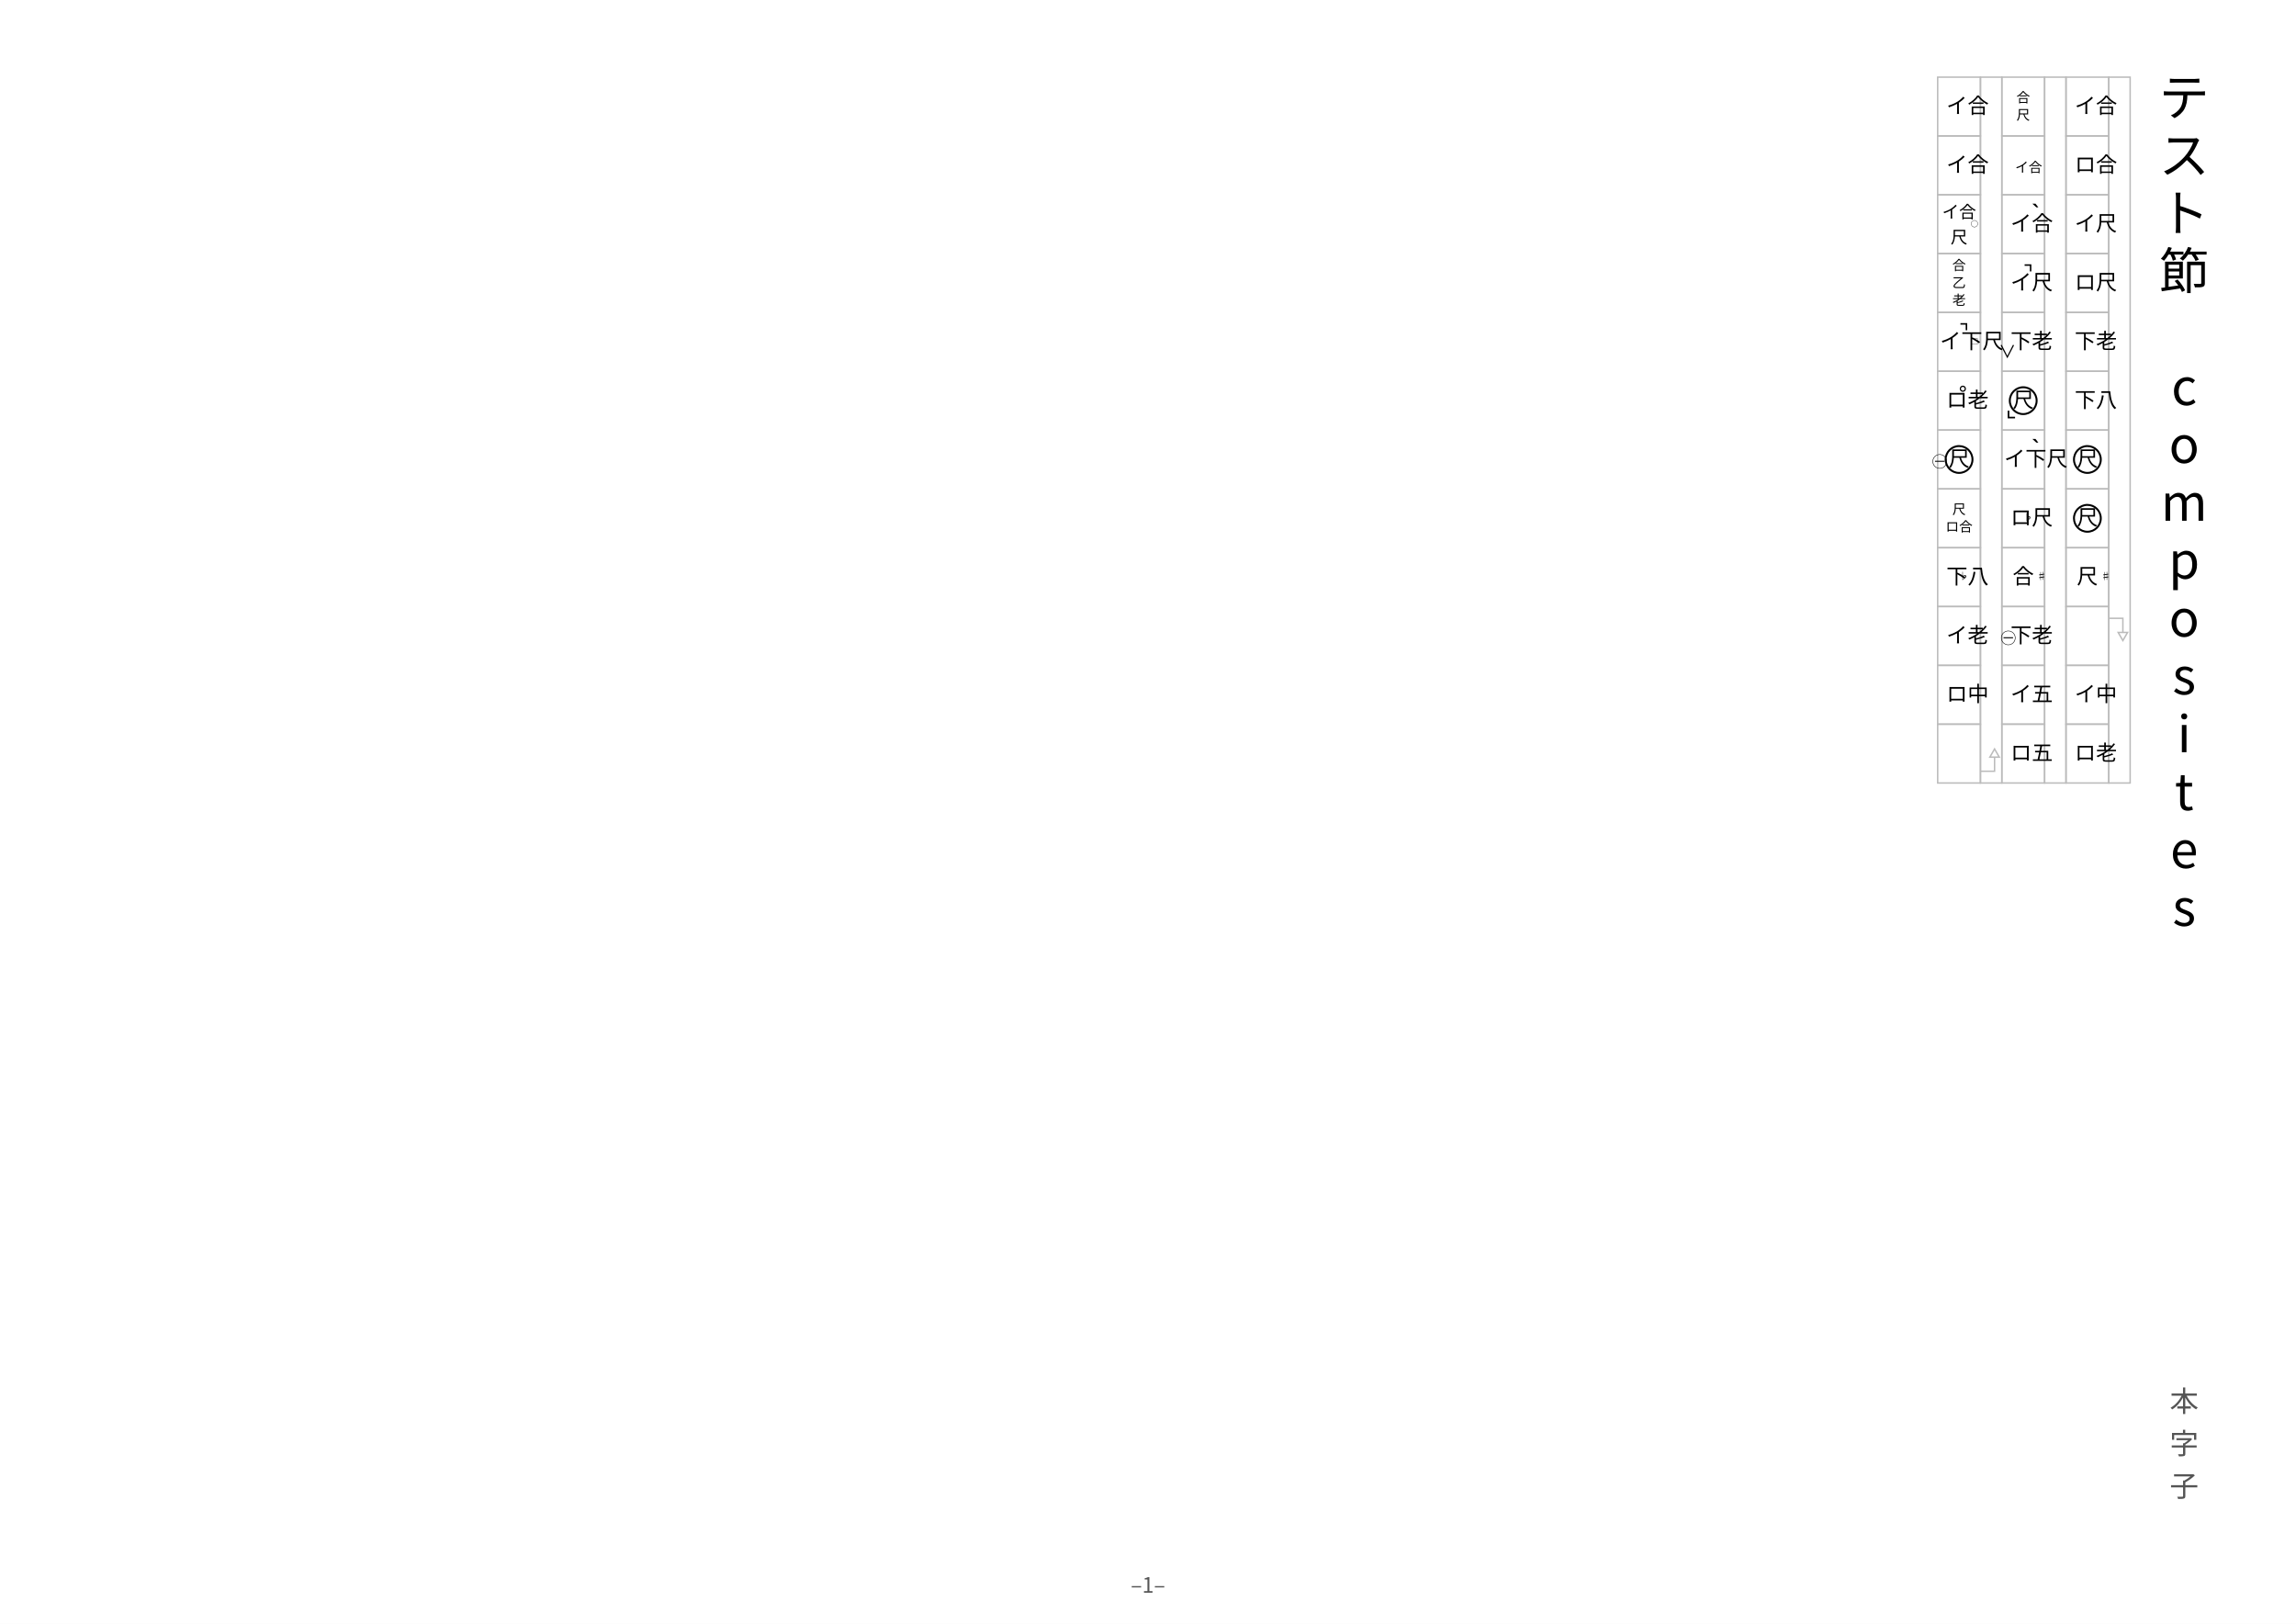
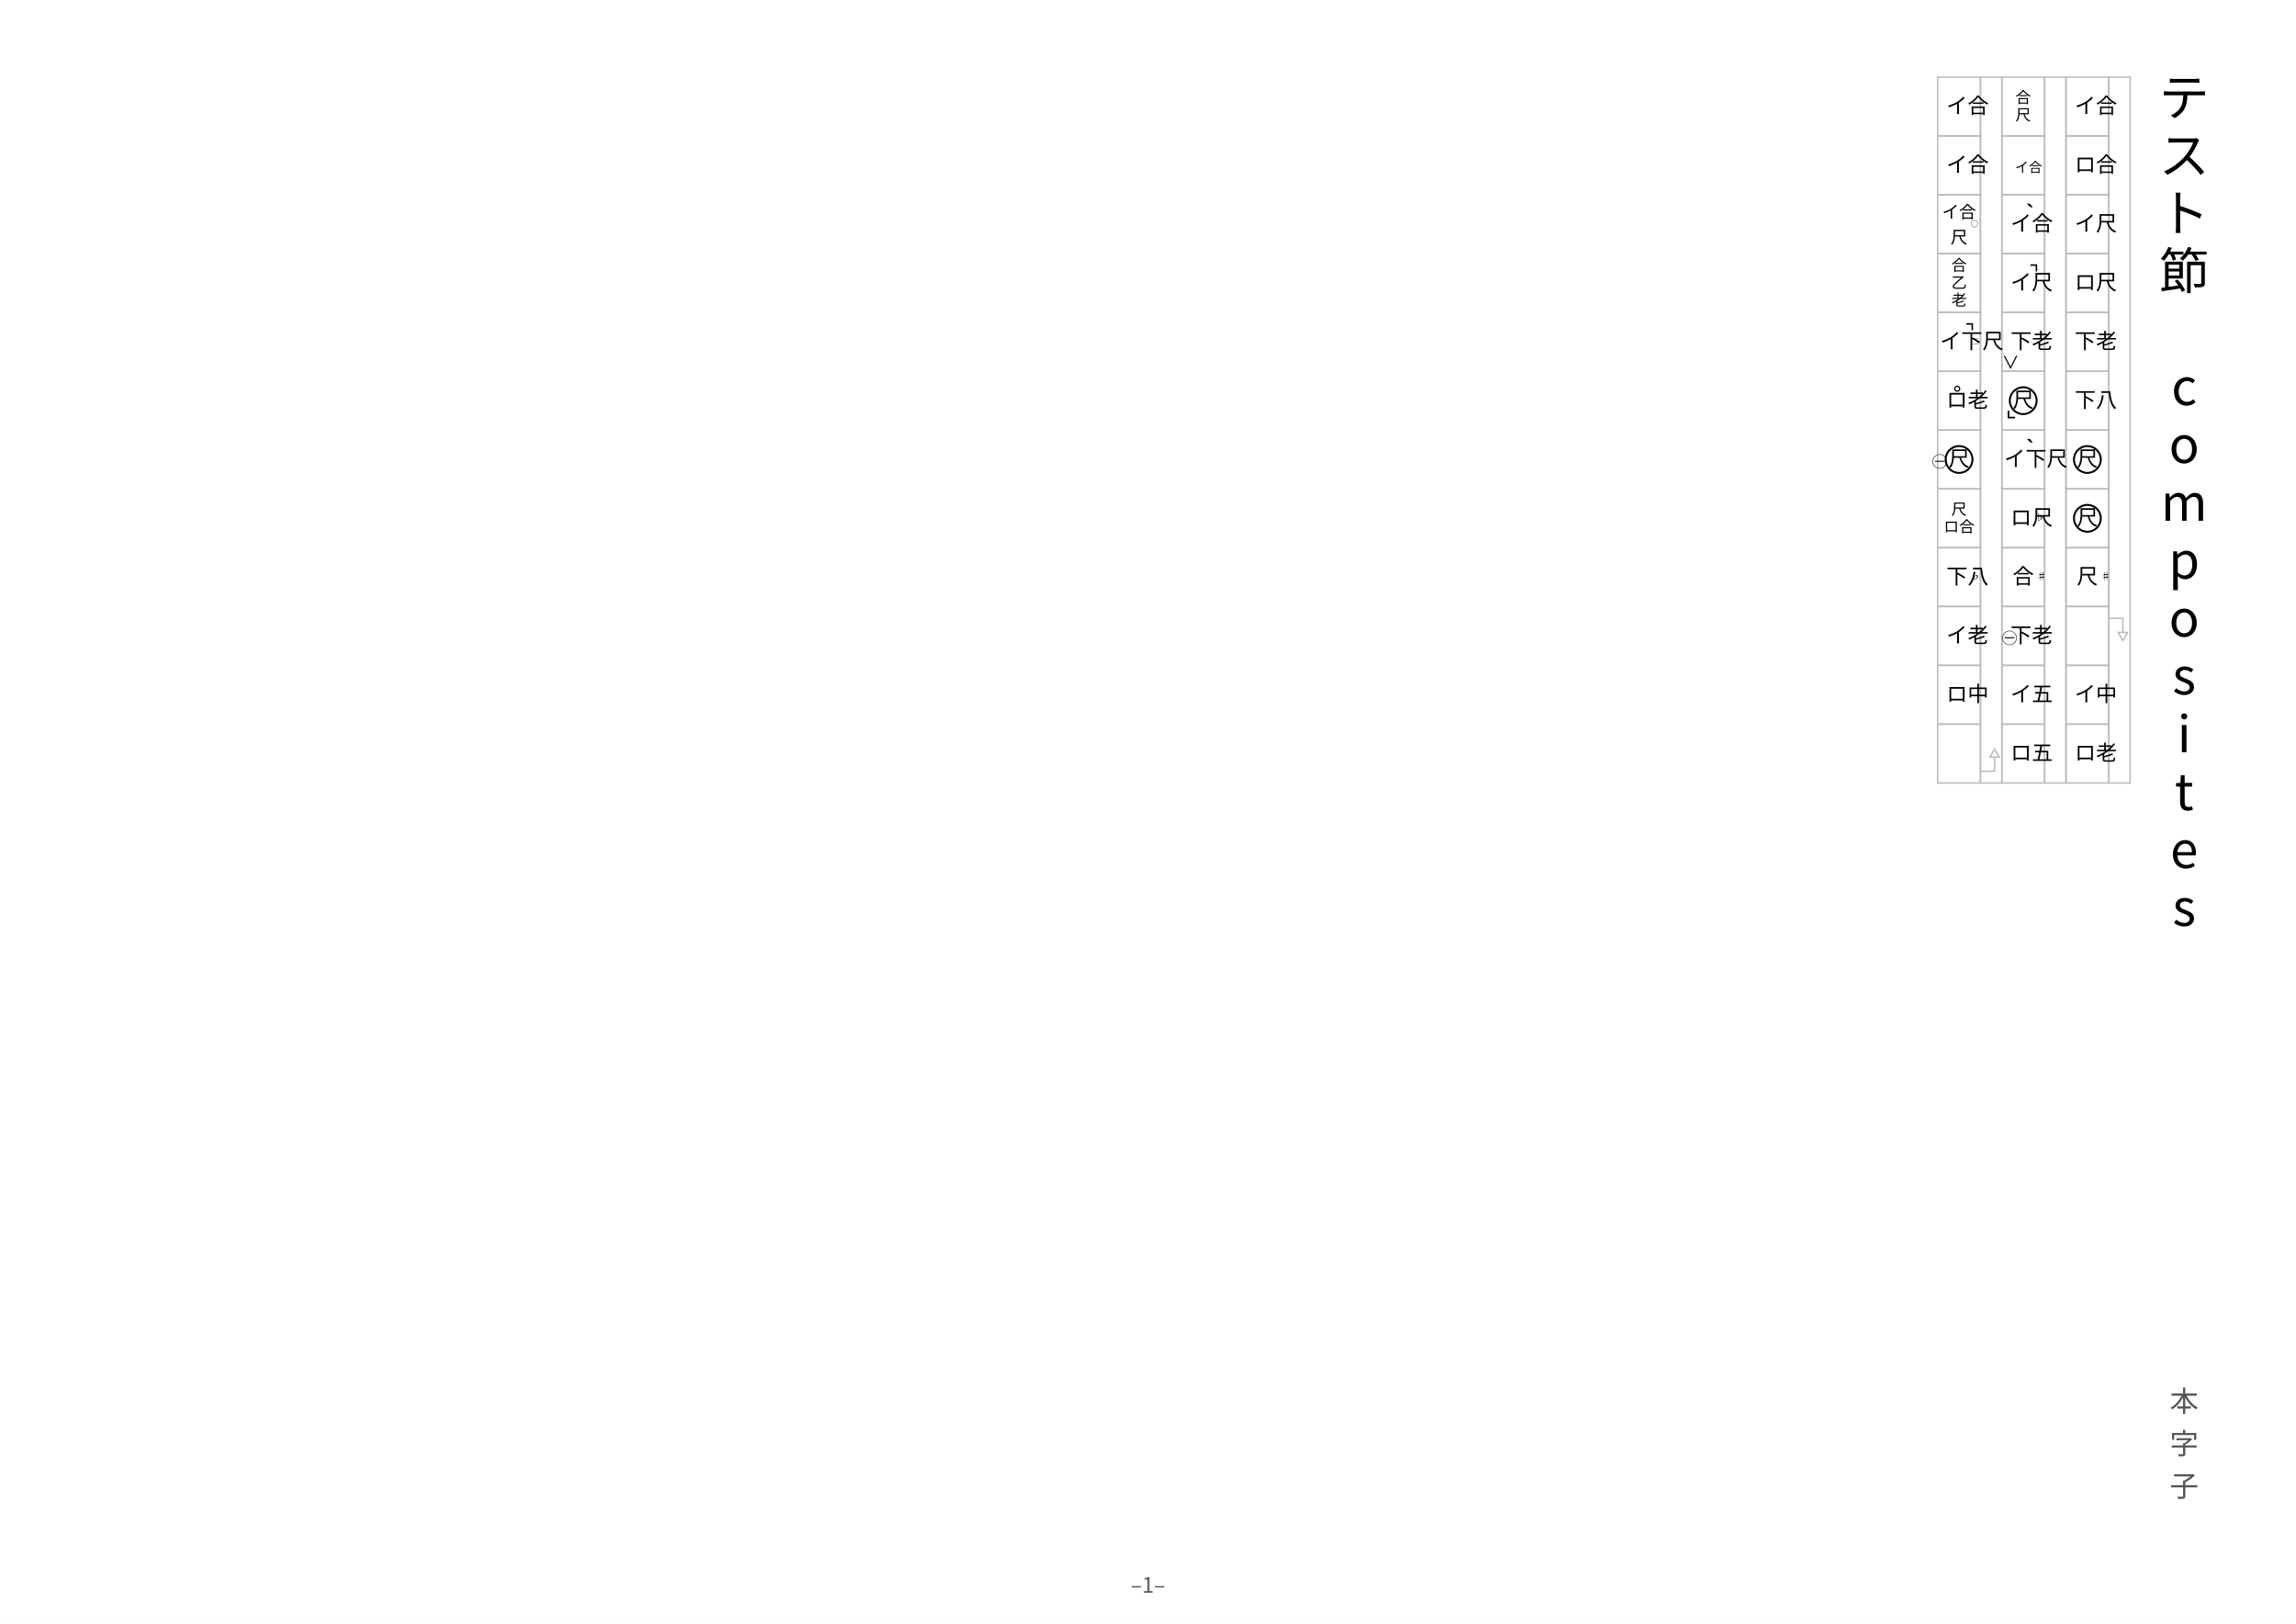
<svg xmlns="http://www.w3.org/2000/svg" width="42cm" height="29.7cm" viewBox="0 0 1190.55 841.891">
  <rect width="100%" height="100%" fill="white" />
  <rect x="1071.286" y="40.0" width="22.178" height="30.495" fill="none" stroke="#bbbbbb" stroke-width="0.75" />
  <rect x="1071.286" y="70.495" width="22.178" height="30.495" fill="none" stroke="#bbbbbb" stroke-width="0.75" />
  <rect x="1071.286" y="100.991" width="22.178" height="30.495" fill="none" stroke="#bbbbbb" stroke-width="0.75" />
  <rect x="1071.286" y="131.486" width="22.178" height="30.495" fill="none" stroke="#bbbbbb" stroke-width="0.75" />
  <rect x="1071.286" y="161.982" width="22.178" height="30.495" fill="none" stroke="#bbbbbb" stroke-width="0.75" />
  <rect x="1071.286" y="192.477" width="22.178" height="30.495" fill="none" stroke="#bbbbbb" stroke-width="0.75" />
  <rect x="1071.286" y="222.973" width="22.178" height="30.495" fill="none" stroke="#bbbbbb" stroke-width="0.75" />
  <rect x="1071.286" y="253.468" width="22.178" height="30.495" fill="none" stroke="#bbbbbb" stroke-width="0.75" />
  <rect x="1071.286" y="283.964" width="22.178" height="30.495" fill="none" stroke="#bbbbbb" stroke-width="0.75" />
  <rect x="1071.286" y="314.459" width="22.178" height="30.495" fill="none" stroke="#bbbbbb" stroke-width="0.75" />
  <rect x="1071.286" y="344.955" width="22.178" height="30.495" fill="none" stroke="#bbbbbb" stroke-width="0.75" />
  <rect x="1071.286" y="375.45" width="22.178" height="30.495" fill="none" stroke="#bbbbbb" stroke-width="0.75" />
  <rect x="1093.464" y="40" width="11.089" height="365.946" fill="none" stroke="#bbbbbb" stroke-width="0.75" />
  <rect x="1038.018" y="40.0" width="22.178" height="30.495" fill="none" stroke="#bbbbbb" stroke-width="0.75" />
  <rect x="1038.018" y="70.495" width="22.178" height="30.495" fill="none" stroke="#bbbbbb" stroke-width="0.75" />
  <rect x="1038.018" y="100.991" width="22.178" height="30.495" fill="none" stroke="#bbbbbb" stroke-width="0.75" />
  <rect x="1038.018" y="131.486" width="22.178" height="30.495" fill="none" stroke="#bbbbbb" stroke-width="0.75" />
  <rect x="1038.018" y="161.982" width="22.178" height="30.495" fill="none" stroke="#bbbbbb" stroke-width="0.75" />
  <rect x="1038.018" y="192.477" width="22.178" height="30.495" fill="none" stroke="#bbbbbb" stroke-width="0.75" />
  <rect x="1038.018" y="222.973" width="22.178" height="30.495" fill="none" stroke="#bbbbbb" stroke-width="0.75" />
  <rect x="1038.018" y="253.468" width="22.178" height="30.495" fill="none" stroke="#bbbbbb" stroke-width="0.75" />
  <rect x="1038.018" y="283.964" width="22.178" height="30.495" fill="none" stroke="#bbbbbb" stroke-width="0.75" />
  <rect x="1038.018" y="314.459" width="22.178" height="30.495" fill="none" stroke="#bbbbbb" stroke-width="0.75" />
  <rect x="1038.018" y="344.955" width="22.178" height="30.495" fill="none" stroke="#bbbbbb" stroke-width="0.75" />
  <rect x="1038.018" y="375.45" width="22.178" height="30.495" fill="none" stroke="#bbbbbb" stroke-width="0.75" />
  <rect x="1060.197" y="40" width="11.089" height="365.946" fill="none" stroke="#bbbbbb" stroke-width="0.75" />
  <rect x="1004.751" y="40.0" width="22.178" height="30.495" fill="none" stroke="#bbbbbb" stroke-width="0.75" />
  <rect x="1004.751" y="70.495" width="22.178" height="30.495" fill="none" stroke="#bbbbbb" stroke-width="0.75" />
  <rect x="1004.751" y="100.991" width="22.178" height="30.495" fill="none" stroke="#bbbbbb" stroke-width="0.75" />
  <rect x="1004.751" y="131.486" width="22.178" height="30.495" fill="none" stroke="#bbbbbb" stroke-width="0.75" />
  <rect x="1004.751" y="161.982" width="22.178" height="30.495" fill="none" stroke="#bbbbbb" stroke-width="0.75" />
  <rect x="1004.751" y="192.477" width="22.178" height="30.495" fill="none" stroke="#bbbbbb" stroke-width="0.75" />
  <rect x="1004.751" y="222.973" width="22.178" height="30.495" fill="none" stroke="#bbbbbb" stroke-width="0.75" />
  <rect x="1004.751" y="253.468" width="22.178" height="30.495" fill="none" stroke="#bbbbbb" stroke-width="0.75" />
  <rect x="1004.751" y="283.964" width="22.178" height="30.495" fill="none" stroke="#bbbbbb" stroke-width="0.75" />
  <rect x="1004.751" y="314.459" width="22.178" height="30.495" fill="none" stroke="#bbbbbb" stroke-width="0.75" />
  <rect x="1004.751" y="344.955" width="22.178" height="30.495" fill="none" stroke="#bbbbbb" stroke-width="0.75" />
  <rect x="1004.751" y="375.45" width="22.178" height="30.495" fill="none" stroke="#bbbbbb" stroke-width="0.75" />
  <rect x="1026.929" y="40" width="11.089" height="365.946" fill="none" stroke="#bbbbbb" stroke-width="0.75" />
  <g class="repeat-arrow" fill="none" stroke="#bbbbbb" stroke-width="0.75">
    <path d="M 1093.46 320.558 L 1100.78 320.558 L 1100.78 327.877" />
    <polygon points="1098.34,327.877 1103.22,327.877 1100.78,332.103" />
  </g>
  <g class="repeat-arrow" fill="none" stroke="#bbbbbb" stroke-width="0.75">
    <path d="M 1026.93 399.846 L 1034.25 399.846 L 1034.25 392.528" />
    <polygon points="1031.81,392.528 1036.69,392.528 1034.25,388.302" />
  </g>
  <text x="1075.775" y="58.746" font-family="Hiragino Kaku Gothic ProN, 'Yu Gothic', Meiryo, MS Gothic, Noto Sans CJK JP, sans-serif" font-size="11" fill="black" textLength="13.2" lengthAdjust="spacingAndGlyphs">イ合</text>
  <text x="1075.775" y="89.241" font-family="Hiragino Kaku Gothic ProN, 'Yu Gothic', Meiryo, MS Gothic, Noto Sans CJK JP, sans-serif" font-size="11" fill="black" textLength="13.2" lengthAdjust="spacingAndGlyphs">ロ合</text>
  <text x="1075.775" y="119.737" font-family="Hiragino Kaku Gothic ProN, 'Yu Gothic', Meiryo, MS Gothic, Noto Sans CJK JP, sans-serif" font-size="11" fill="black" textLength="13.2" lengthAdjust="spacingAndGlyphs">イ尺</text>
  <text x="1075.775" y="150.232" font-family="Hiragino Kaku Gothic ProN, 'Yu Gothic', Meiryo, MS Gothic, Noto Sans CJK JP, sans-serif" font-size="11" fill="black" textLength="13.2" lengthAdjust="spacingAndGlyphs">ロ尺</text>
  <text x="1075.775" y="180.728" font-family="Hiragino Kaku Gothic ProN, 'Yu Gothic', Meiryo, MS Gothic, Noto Sans CJK JP, sans-serif" font-size="11" fill="black" textLength="13.2" lengthAdjust="spacingAndGlyphs">下老</text>
  <text x="1075.775" y="211.223" font-family="Hiragino Kaku Gothic ProN, 'Yu Gothic', Meiryo, MS Gothic, Noto Sans CJK JP, sans-serif" font-size="11" fill="black" textLength="13.2" lengthAdjust="spacingAndGlyphs">下八</text>
  <circle cx="1082.375" cy="238.22" r="6.957" fill="none" stroke="black" stroke-width="1" />
  <text x="1082.375" y="241.718" text-anchor="middle" font-family="Hiragino Kaku Gothic ProN, 'Yu Gothic', Meiryo, MS Gothic, Noto Sans CJK JP, sans-serif" font-size="11" fill="black">尺</text>
  <circle cx="1082.375" cy="268.716" r="6.957" fill="none" stroke="black" stroke-width="1" />
  <text x="1082.375" y="272.214" text-anchor="middle" font-family="Hiragino Kaku Gothic ProN, 'Yu Gothic', Meiryo, MS Gothic, Noto Sans CJK JP, sans-serif" font-size="11" fill="black">尺</text>
  <text x="1082.375" y="302.709" text-anchor="middle" font-family="Hiragino Kaku Gothic ProN, 'Yu Gothic', Meiryo, MS Gothic, Noto Sans CJK JP, sans-serif" font-size="11" fill="black">尺</text>
  <text x="1091.945" y="300.509" text-anchor="middle" font-family="Hiragino Kaku Gothic ProN, 'Yu Gothic', Meiryo, MS Gothic, Noto Sans CJK JP, sans-serif" font-size="5" fill="black">♯</text>
  <text x="1075.775" y="363.7" font-family="Hiragino Kaku Gothic ProN, 'Yu Gothic', Meiryo, MS Gothic, Noto Sans CJK JP, sans-serif" font-size="11" fill="black" textLength="13.2" lengthAdjust="spacingAndGlyphs">イ中</text>
  <text x="1075.775" y="394.196" font-family="Hiragino Kaku Gothic ProN, 'Yu Gothic', Meiryo, MS Gothic, Noto Sans CJK JP, sans-serif" font-size="11" fill="black" textLength="13.2" lengthAdjust="spacingAndGlyphs">ロ老</text>
-   <text x="1049.108" y="53.071" text-anchor="middle" font-family="Hiragino Kaku Gothic ProN, 'Yu Gothic', Meiryo, MS Gothic, Noto Sans CJK JP, sans-serif" font-size="7" fill="black">合</text>
-   <text x="1049.108" y="62.091" text-anchor="middle" font-family="Hiragino Kaku Gothic ProN, 'Yu Gothic', Meiryo, MS Gothic, Noto Sans CJK JP, sans-serif" font-size="7" fill="black">尺</text>
+   <text x="1049.108" y="53.404" text-anchor="middle" font-family="Hiragino Kaku Gothic ProN, 'Yu Gothic', Meiryo, MS Gothic, Noto Sans CJK JP, sans-serif" font-size="8" fill="black">合</text>
+   <text x="1049.108" y="62.424" text-anchor="middle" font-family="Hiragino Kaku Gothic ProN, 'Yu Gothic', Meiryo, MS Gothic, Noto Sans CJK JP, sans-serif" font-size="8" fill="black">尺</text>
  <text x="1044.908" y="89.241" font-family="Hiragino Kaku Gothic ProN, 'Yu Gothic', Meiryo, MS Gothic, Noto Sans CJK JP, sans-serif" font-size="7" fill="black" textLength="8.4" lengthAdjust="spacingAndGlyphs">イ合</text>
  <text x="1042.508" y="119.737" font-family="Hiragino Kaku Gothic ProN, 'Yu Gothic', Meiryo, MS Gothic, Noto Sans CJK JP, sans-serif" font-size="11" fill="black" textLength="13.2" lengthAdjust="spacingAndGlyphs">イ合</text>
-   <text x="1049.108" y="118.747" text-anchor="start" font-family="Hiragino Kaku Gothic ProN, 'Yu Gothic', Meiryo, MS Gothic, Noto Sans CJK JP, sans-serif" font-size="14" fill="black">｀</text>
+   <text x="1053.197" y="118.747" text-anchor="middle" font-family="Hiragino Kaku Gothic ProN, 'Yu Gothic', Meiryo, MS Gothic, Noto Sans CJK JP, sans-serif" font-size="14" fill="black">｀</text>
  <text x="1042.508" y="150.232" font-family="Hiragino Kaku Gothic ProN, 'Yu Gothic', Meiryo, MS Gothic, Noto Sans CJK JP, sans-serif" font-size="11" fill="black" textLength="13.2" lengthAdjust="spacingAndGlyphs">イ尺</text>
-   <text x="1049.108" y="145.392" text-anchor="start" font-family="Hiragino Kaku Gothic ProN, 'Yu Gothic', Meiryo, MS Gothic, Noto Sans CJK JP, sans-serif" font-size="11" fill="black">⌝</text>
+   <text x="1054.697" y="145.392" text-anchor="middle" font-family="Hiragino Kaku Gothic ProN, 'Yu Gothic', Meiryo, MS Gothic, Noto Sans CJK JP, sans-serif" font-size="11" fill="black">⌝</text>
  <text x="1042.508" y="180.728" font-family="Hiragino Kaku Gothic ProN, 'Yu Gothic', Meiryo, MS Gothic, Noto Sans CJK JP, sans-serif" font-size="11" fill="black" textLength="13.2" lengthAdjust="spacingAndGlyphs">下老</text>
-   <text x="1045.368" y="185.568" text-anchor="end" font-family="Hiragino Kaku Gothic ProN, 'Yu Gothic', Meiryo, MS Gothic, Noto Sans CJK JP, sans-serif" font-size="9" fill="black">∨</text>
+   <text x="1042.518" y="191.157" text-anchor="middle" font-family="Hiragino Kaku Gothic ProN, 'Yu Gothic', Meiryo, MS Gothic, Noto Sans CJK JP, sans-serif" font-size="9" fill="black">∨</text>
  <circle cx="1049.108" cy="207.725" r="6.957" fill="none" stroke="black" stroke-width="1" />
  <text x="1049.108" y="211.223" text-anchor="middle" font-family="Hiragino Kaku Gothic ProN, 'Yu Gothic', Meiryo, MS Gothic, Noto Sans CJK JP, sans-serif" font-size="11" fill="black">尺</text>
  <text x="1042.838" y="216.063" text-anchor="middle" font-family="Hiragino Kaku Gothic ProN, 'Yu Gothic', Meiryo, MS Gothic, Noto Sans CJK JP, sans-serif" font-size="12" fill="black">⌞</text>
  <text x="1039.208" y="241.718" font-family="Hiragino Kaku Gothic ProN, 'Yu Gothic', Meiryo, MS Gothic, Noto Sans CJK JP, sans-serif" font-size="11" fill="black" textLength="19.8" lengthAdjust="spacingAndGlyphs">イ下尺</text>
-   <text x="1049.108" y="240.728" text-anchor="start" font-family="Hiragino Kaku Gothic ProN, 'Yu Gothic', Meiryo, MS Gothic, Noto Sans CJK JP, sans-serif" font-size="14" fill="black">｀</text>
+   <text x="1053.197" y="240.728" text-anchor="middle" font-family="Hiragino Kaku Gothic ProN, 'Yu Gothic', Meiryo, MS Gothic, Noto Sans CJK JP, sans-serif" font-size="14" fill="black">｀</text>
  <text x="1042.508" y="272.214" font-family="Hiragino Kaku Gothic ProN, 'Yu Gothic', Meiryo, MS Gothic, Noto Sans CJK JP, sans-serif" font-size="11" fill="black" textLength="13.2" lengthAdjust="spacingAndGlyphs">ロ尺</text>
-   <text x="1049.108" y="270.014" text-anchor="start" font-family="Hiragino Kaku Gothic ProN, 'Yu Gothic', Meiryo, MS Gothic, Noto Sans CJK JP, sans-serif" font-size="5" fill="black">♭</text>
+   <text x="1057.697" y="270.014" text-anchor="middle" font-family="Hiragino Kaku Gothic ProN, 'Yu Gothic', Meiryo, MS Gothic, Noto Sans CJK JP, sans-serif" font-size="5" fill="black">♭</text>
  <text x="1049.108" y="302.709" text-anchor="middle" font-family="Hiragino Kaku Gothic ProN, 'Yu Gothic', Meiryo, MS Gothic, Noto Sans CJK JP, sans-serif" font-size="11" fill="black">合</text>
  <text x="1058.678" y="300.509" text-anchor="middle" font-family="Hiragino Kaku Gothic ProN, 'Yu Gothic', Meiryo, MS Gothic, Noto Sans CJK JP, sans-serif" font-size="5" fill="black">♯</text>
  <text x="1042.508" y="333.205" font-family="Hiragino Kaku Gothic ProN, 'Yu Gothic', Meiryo, MS Gothic, Noto Sans CJK JP, sans-serif" font-size="11" fill="black" textLength="13.2" lengthAdjust="spacingAndGlyphs">下老</text>
-   <text x="1045.368" y="333.755" text-anchor="end" font-family="Hiragino Kaku Gothic ProN, 'Yu Gothic', Meiryo, MS Gothic, Noto Sans CJK JP, sans-serif" font-size="8" fill="black">㊀</text>
+   <text x="1042.018" y="333.755" text-anchor="middle" font-family="Hiragino Kaku Gothic ProN, 'Yu Gothic', Meiryo, MS Gothic, Noto Sans CJK JP, sans-serif" font-size="8" fill="black">㊀</text>
  <text x="1042.508" y="363.7" font-family="Hiragino Kaku Gothic ProN, 'Yu Gothic', Meiryo, MS Gothic, Noto Sans CJK JP, sans-serif" font-size="11" fill="black" textLength="13.2" lengthAdjust="spacingAndGlyphs">イ五</text>
  <text x="1042.508" y="394.196" font-family="Hiragino Kaku Gothic ProN, 'Yu Gothic', Meiryo, MS Gothic, Noto Sans CJK JP, sans-serif" font-size="11" fill="black" textLength="13.2" lengthAdjust="spacingAndGlyphs">ロ五</text>
  <text x="1009.24" y="58.746" font-family="Hiragino Kaku Gothic ProN, 'Yu Gothic', Meiryo, MS Gothic, Noto Sans CJK JP, sans-serif" font-size="11" fill="black" textLength="13.2" lengthAdjust="spacingAndGlyphs">イ合</text>
  <text x="1009.24" y="89.241" font-family="Hiragino Kaku Gothic ProN, 'Yu Gothic', Meiryo, MS Gothic, Noto Sans CJK JP, sans-serif" font-size="11" fill="black" textLength="13.2" lengthAdjust="spacingAndGlyphs">イ合</text>
  <text x="1015.84" y="113.033" text-anchor="middle" font-family="Hiragino Kaku Gothic ProN, 'Yu Gothic', Meiryo, MS Gothic, Noto Sans CJK JP, sans-serif" font-size="8.8" fill="black" textLength="10.56" lengthAdjust="spacingAndGlyphs">イ合</text>
  <text x="1015.84" y="126.132" text-anchor="middle" font-family="Hiragino Kaku Gothic ProN, 'Yu Gothic', Meiryo, MS Gothic, Noto Sans CJK JP, sans-serif" font-size="8.8" fill="black">尺</text>
-   <text x="1015.84" y="140.047" text-anchor="middle" font-family="Hiragino Kaku Gothic ProN, 'Yu Gothic', Meiryo, MS Gothic, Noto Sans CJK JP, sans-serif" font-size="7" fill="black">合</text>
-   <text x="1015.84" y="149.067" text-anchor="middle" font-family="Hiragino Kaku Gothic ProN, 'Yu Gothic', Meiryo, MS Gothic, Noto Sans CJK JP, sans-serif" font-size="7" fill="black">乙</text>
-   <text x="1015.84" y="158.087" text-anchor="middle" font-family="Hiragino Kaku Gothic ProN, 'Yu Gothic', Meiryo, MS Gothic, Noto Sans CJK JP, sans-serif" font-size="7" fill="black">老</text>
+   <text x="1015.84" y="140.381" text-anchor="middle" font-family="Hiragino Kaku Gothic ProN, 'Yu Gothic', Meiryo, MS Gothic, Noto Sans CJK JP, sans-serif" font-size="8" fill="black">合</text>
+   <text x="1015.84" y="149.401" text-anchor="middle" font-family="Hiragino Kaku Gothic ProN, 'Yu Gothic', Meiryo, MS Gothic, Noto Sans CJK JP, sans-serif" font-size="8" fill="black">乙</text>
+   <text x="1015.84" y="158.421" text-anchor="middle" font-family="Hiragino Kaku Gothic ProN, 'Yu Gothic', Meiryo, MS Gothic, Noto Sans CJK JP, sans-serif" font-size="8" fill="black">老</text>
  <text x="1005.94" y="180.728" font-family="Hiragino Kaku Gothic ProN, 'Yu Gothic', Meiryo, MS Gothic, Noto Sans CJK JP, sans-serif" font-size="11" fill="black" textLength="19.8" lengthAdjust="spacingAndGlyphs">イ下尺</text>
-   <text x="1015.84" y="175.888" text-anchor="start" font-family="Hiragino Kaku Gothic ProN, 'Yu Gothic', Meiryo, MS Gothic, Noto Sans CJK JP, sans-serif" font-size="11" fill="black">⌝</text>
+   <text x="1021.429" y="175.888" text-anchor="middle" font-family="Hiragino Kaku Gothic ProN, 'Yu Gothic', Meiryo, MS Gothic, Noto Sans CJK JP, sans-serif" font-size="11" fill="black">⌝</text>
  <text x="1009.24" y="211.223" font-family="Hiragino Kaku Gothic ProN, 'Yu Gothic', Meiryo, MS Gothic, Noto Sans CJK JP, sans-serif" font-size="11" fill="black" textLength="13.2" lengthAdjust="spacingAndGlyphs">ロ老</text>
-   <text x="1015.84" y="211.443" text-anchor="start" font-family="Hiragino Kaku Gothic ProN, 'Yu Gothic', Meiryo, MS Gothic, Noto Sans CJK JP, sans-serif" font-size="14" fill="black">゜</text>
+   <text x="1019.929" y="211.443" text-anchor="middle" font-family="Hiragino Kaku Gothic ProN, 'Yu Gothic', Meiryo, MS Gothic, Noto Sans CJK JP, sans-serif" font-size="14" fill="black">゜</text>
  <circle cx="1015.84" cy="238.22" r="6.957" fill="none" stroke="black" stroke-width="1" />
  <text x="1015.84" y="241.718" text-anchor="middle" font-family="Hiragino Kaku Gothic ProN, 'Yu Gothic', Meiryo, MS Gothic, Noto Sans CJK JP, sans-serif" font-size="11" fill="black">尺</text>
  <text x="1005.83" y="242.268" text-anchor="middle" font-family="Hiragino Kaku Gothic ProN, 'Yu Gothic', Meiryo, MS Gothic, Noto Sans CJK JP, sans-serif" font-size="8" fill="black">㊀</text>
-   <text x="1015.84" y="266.539" text-anchor="middle" font-family="Hiragino Kaku Gothic ProN, 'Yu Gothic', Meiryo, MS Gothic, Noto Sans CJK JP, sans-serif" font-size="7" fill="black">尺</text>
-   <text x="1015.84" y="275.559" text-anchor="middle" font-family="Hiragino Kaku Gothic ProN, 'Yu Gothic', Meiryo, MS Gothic, Noto Sans CJK JP, sans-serif" font-size="7" fill="black" textLength="8.4" lengthAdjust="spacingAndGlyphs">ロ合</text>
+   <text x="1015.84" y="266.873" text-anchor="middle" font-family="Hiragino Kaku Gothic ProN, 'Yu Gothic', Meiryo, MS Gothic, Noto Sans CJK JP, sans-serif" font-size="8" fill="black">尺</text>
+   <text x="1015.84" y="275.893" text-anchor="middle" font-family="Hiragino Kaku Gothic ProN, 'Yu Gothic', Meiryo, MS Gothic, Noto Sans CJK JP, sans-serif" font-size="8" fill="black" textLength="9.6" lengthAdjust="spacingAndGlyphs">ロ合</text>
  <text x="1009.24" y="302.709" font-family="Hiragino Kaku Gothic ProN, 'Yu Gothic', Meiryo, MS Gothic, Noto Sans CJK JP, sans-serif" font-size="11" fill="black" textLength="13.2" lengthAdjust="spacingAndGlyphs">下八</text>
-   <text x="1015.84" y="300.509" text-anchor="start" font-family="Hiragino Kaku Gothic ProN, 'Yu Gothic', Meiryo, MS Gothic, Noto Sans CJK JP, sans-serif" font-size="5" fill="black">♭</text>
+   <text x="1024.429" y="300.509" text-anchor="middle" font-family="Hiragino Kaku Gothic ProN, 'Yu Gothic', Meiryo, MS Gothic, Noto Sans CJK JP, sans-serif" font-size="5" fill="black">♭</text>
  <text x="1009.24" y="333.205" font-family="Hiragino Kaku Gothic ProN, 'Yu Gothic', Meiryo, MS Gothic, Noto Sans CJK JP, sans-serif" font-size="11" fill="black" textLength="13.2" lengthAdjust="spacingAndGlyphs">イ老</text>
  <text x="1009.24" y="363.7" font-family="Hiragino Kaku Gothic ProN, 'Yu Gothic', Meiryo, MS Gothic, Noto Sans CJK JP, sans-serif" font-size="11" fill="black" textLength="13.2" lengthAdjust="spacingAndGlyphs">ロ中</text>
  <text x="1023.82" y="117.511" text-anchor="middle" font-family="Hiragino Kaku Gothic ProN, 'Yu Gothic', Meiryo, MS Gothic, Noto Sans CJK JP, sans-serif" font-size="4" fill="black">○</text>
  <text x="1023.82" y="178.502" text-anchor="middle" font-family="Hiragino Kaku Gothic ProN, 'Yu Gothic', Meiryo, MS Gothic, Noto Sans CJK JP, sans-serif" font-size="4" fill="black">□</text>
  <text x="1132.553" y="60" text-anchor="middle" font-family="Hiragino Kaku Gothic ProN, 'Yu Gothic', Meiryo, MS Gothic, Noto Sans CJK JP, sans-serif" font-size="26" fill="black">テ</text>
  <text x="1132.553" y="90" text-anchor="middle" font-family="Hiragino Kaku Gothic ProN, 'Yu Gothic', Meiryo, MS Gothic, Noto Sans CJK JP, sans-serif" font-size="26" fill="black">ス</text>
  <text x="1132.553" y="120" text-anchor="middle" font-family="Hiragino Kaku Gothic ProN, 'Yu Gothic', Meiryo, MS Gothic, Noto Sans CJK JP, sans-serif" font-size="26" fill="black">ト</text>
  <text x="1132.553" y="150" text-anchor="middle" font-family="Hiragino Kaku Gothic ProN, 'Yu Gothic', Meiryo, MS Gothic, Noto Sans CJK JP, sans-serif" font-size="26" fill="black">節</text>
  <text x="1132.553" y="210" text-anchor="middle" font-family="Hiragino Kaku Gothic ProN, 'Yu Gothic', Meiryo, MS Gothic, Noto Sans CJK JP, sans-serif" font-size="26" fill="black">c</text>
  <text x="1132.553" y="240" text-anchor="middle" font-family="Hiragino Kaku Gothic ProN, 'Yu Gothic', Meiryo, MS Gothic, Noto Sans CJK JP, sans-serif" font-size="26" fill="black">o</text>
  <text x="1132.553" y="270" text-anchor="middle" font-family="Hiragino Kaku Gothic ProN, 'Yu Gothic', Meiryo, MS Gothic, Noto Sans CJK JP, sans-serif" font-size="26" fill="black">m</text>
  <text x="1132.553" y="300" text-anchor="middle" font-family="Hiragino Kaku Gothic ProN, 'Yu Gothic', Meiryo, MS Gothic, Noto Sans CJK JP, sans-serif" font-size="26" fill="black">p</text>
  <text x="1132.553" y="330" text-anchor="middle" font-family="Hiragino Kaku Gothic ProN, 'Yu Gothic', Meiryo, MS Gothic, Noto Sans CJK JP, sans-serif" font-size="26" fill="black">o</text>
  <text x="1132.553" y="360" text-anchor="middle" font-family="Hiragino Kaku Gothic ProN, 'Yu Gothic', Meiryo, MS Gothic, Noto Sans CJK JP, sans-serif" font-size="26" fill="black">s</text>
  <text x="1132.553" y="390" text-anchor="middle" font-family="Hiragino Kaku Gothic ProN, 'Yu Gothic', Meiryo, MS Gothic, Noto Sans CJK JP, sans-serif" font-size="26" fill="black">i</text>
  <text x="1132.553" y="420" text-anchor="middle" font-family="Hiragino Kaku Gothic ProN, 'Yu Gothic', Meiryo, MS Gothic, Noto Sans CJK JP, sans-serif" font-size="26" fill="black">t</text>
  <text x="1132.553" y="450" text-anchor="middle" font-family="Hiragino Kaku Gothic ProN, 'Yu Gothic', Meiryo, MS Gothic, Noto Sans CJK JP, sans-serif" font-size="26" fill="black">e</text>
  <text x="1132.553" y="480" text-anchor="middle" font-family="Hiragino Kaku Gothic ProN, 'Yu Gothic', Meiryo, MS Gothic, Noto Sans CJK JP, sans-serif" font-size="26" fill="black">s</text>
  <text x="1132.553" y="731.891" text-anchor="middle" font-family="Hiragino Kaku Gothic ProN, 'Yu Gothic', Meiryo, MS Gothic, Noto Sans CJK JP, sans-serif" font-size="15" fill="#555">本</text>
  <text x="1132.553" y="753.891" text-anchor="middle" font-family="Hiragino Kaku Gothic ProN, 'Yu Gothic', Meiryo, MS Gothic, Noto Sans CJK JP, sans-serif" font-size="15" fill="#555">字</text>
  <text x="1132.553" y="775.891" text-anchor="middle" font-family="Hiragino Kaku Gothic ProN, 'Yu Gothic', Meiryo, MS Gothic, Noto Sans CJK JP, sans-serif" font-size="15" fill="#555">子</text>
  <text x="595.276" y="825.74" text-anchor="middle" font-family="Hiragino Kaku Gothic ProN, 'Yu Gothic', Meiryo, MS Gothic, Noto Sans CJK JP, sans-serif" font-size="11" fill="#555">–1–</text>
</svg>
